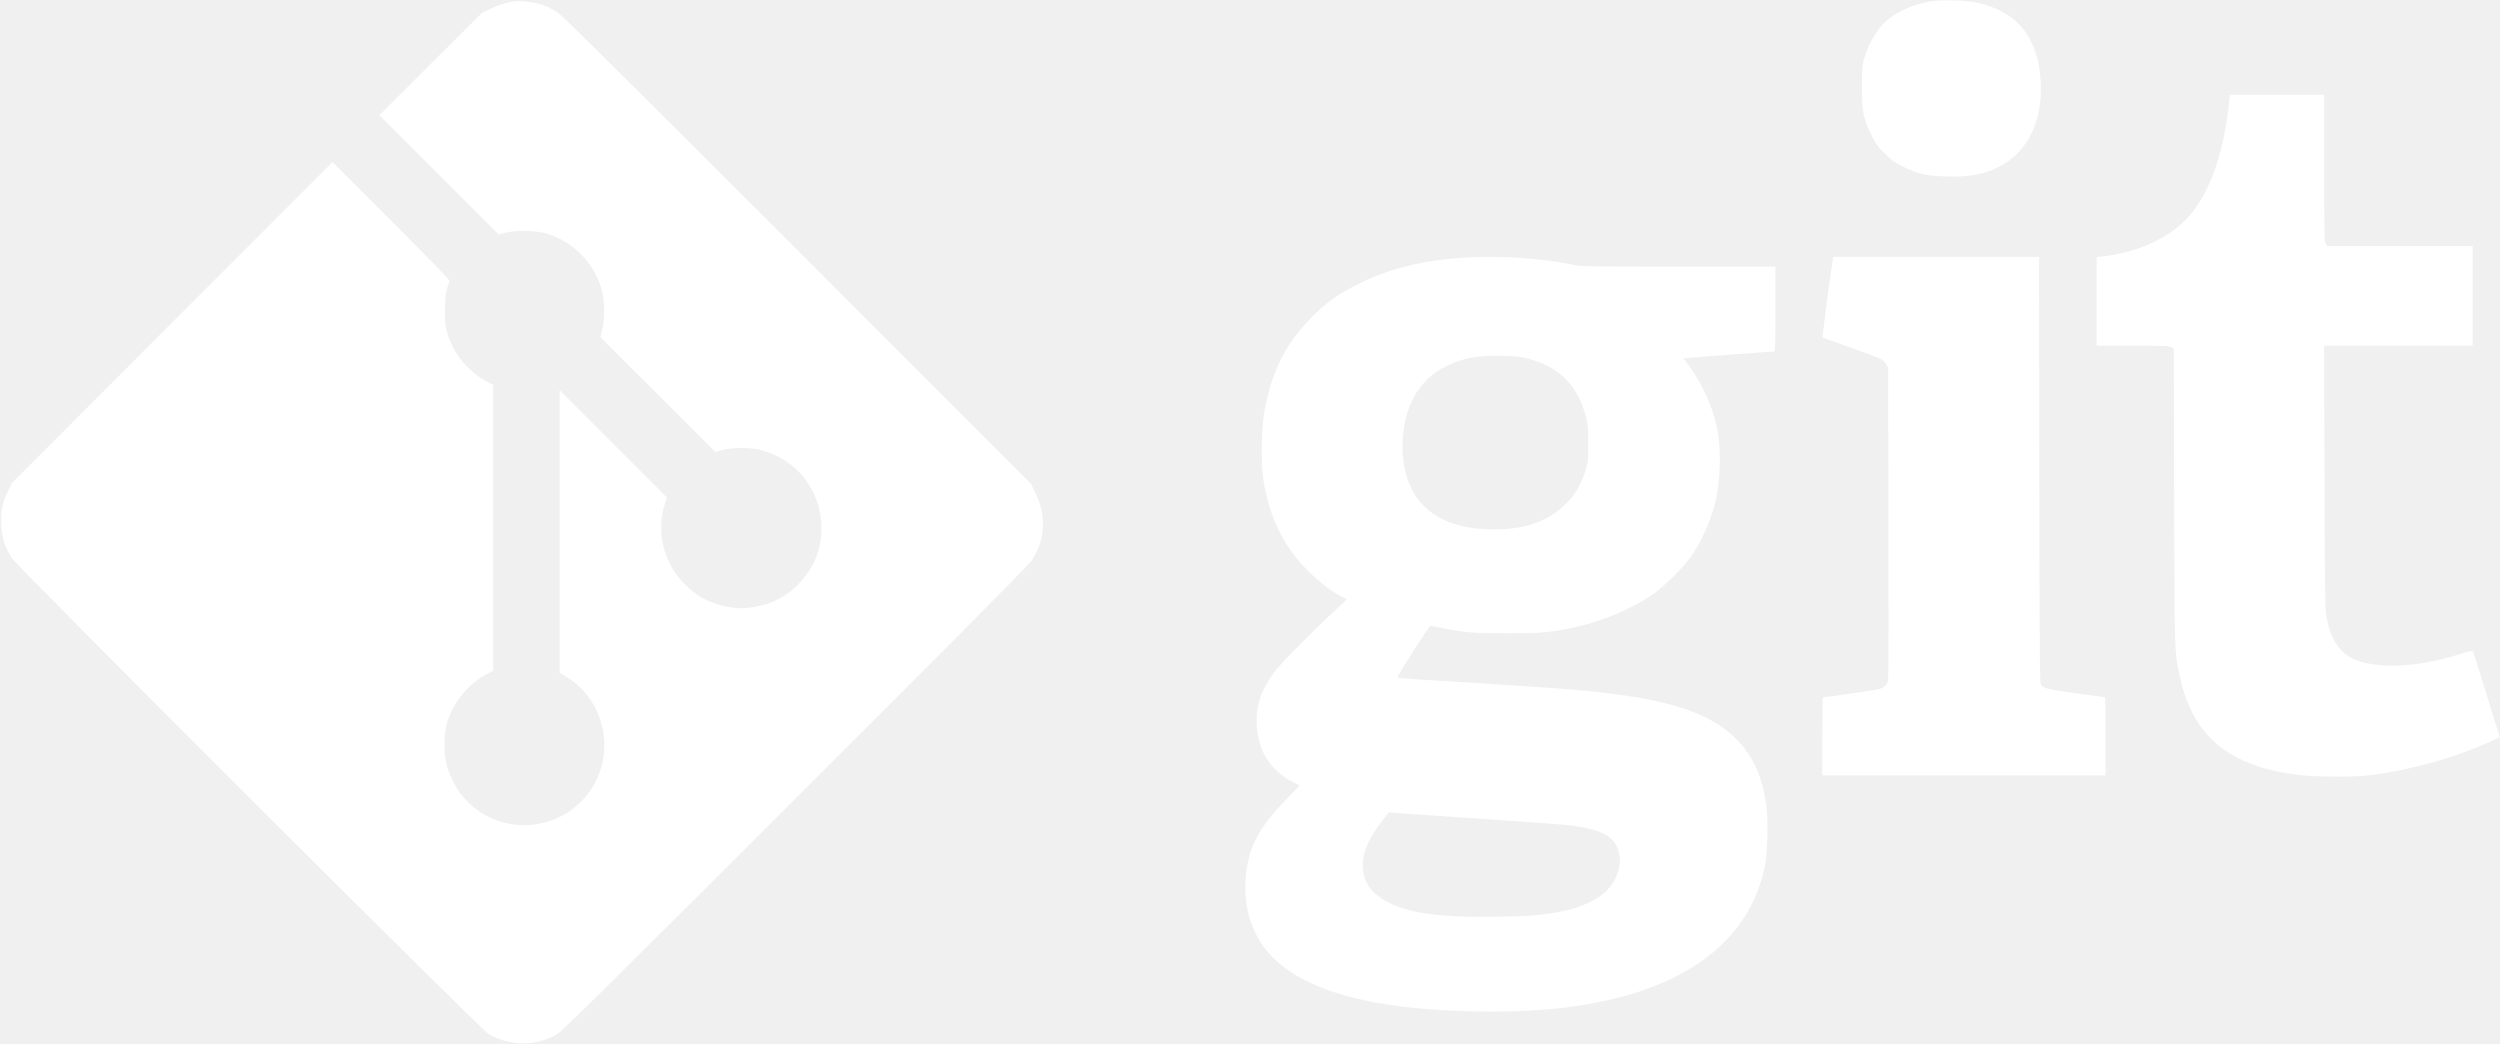
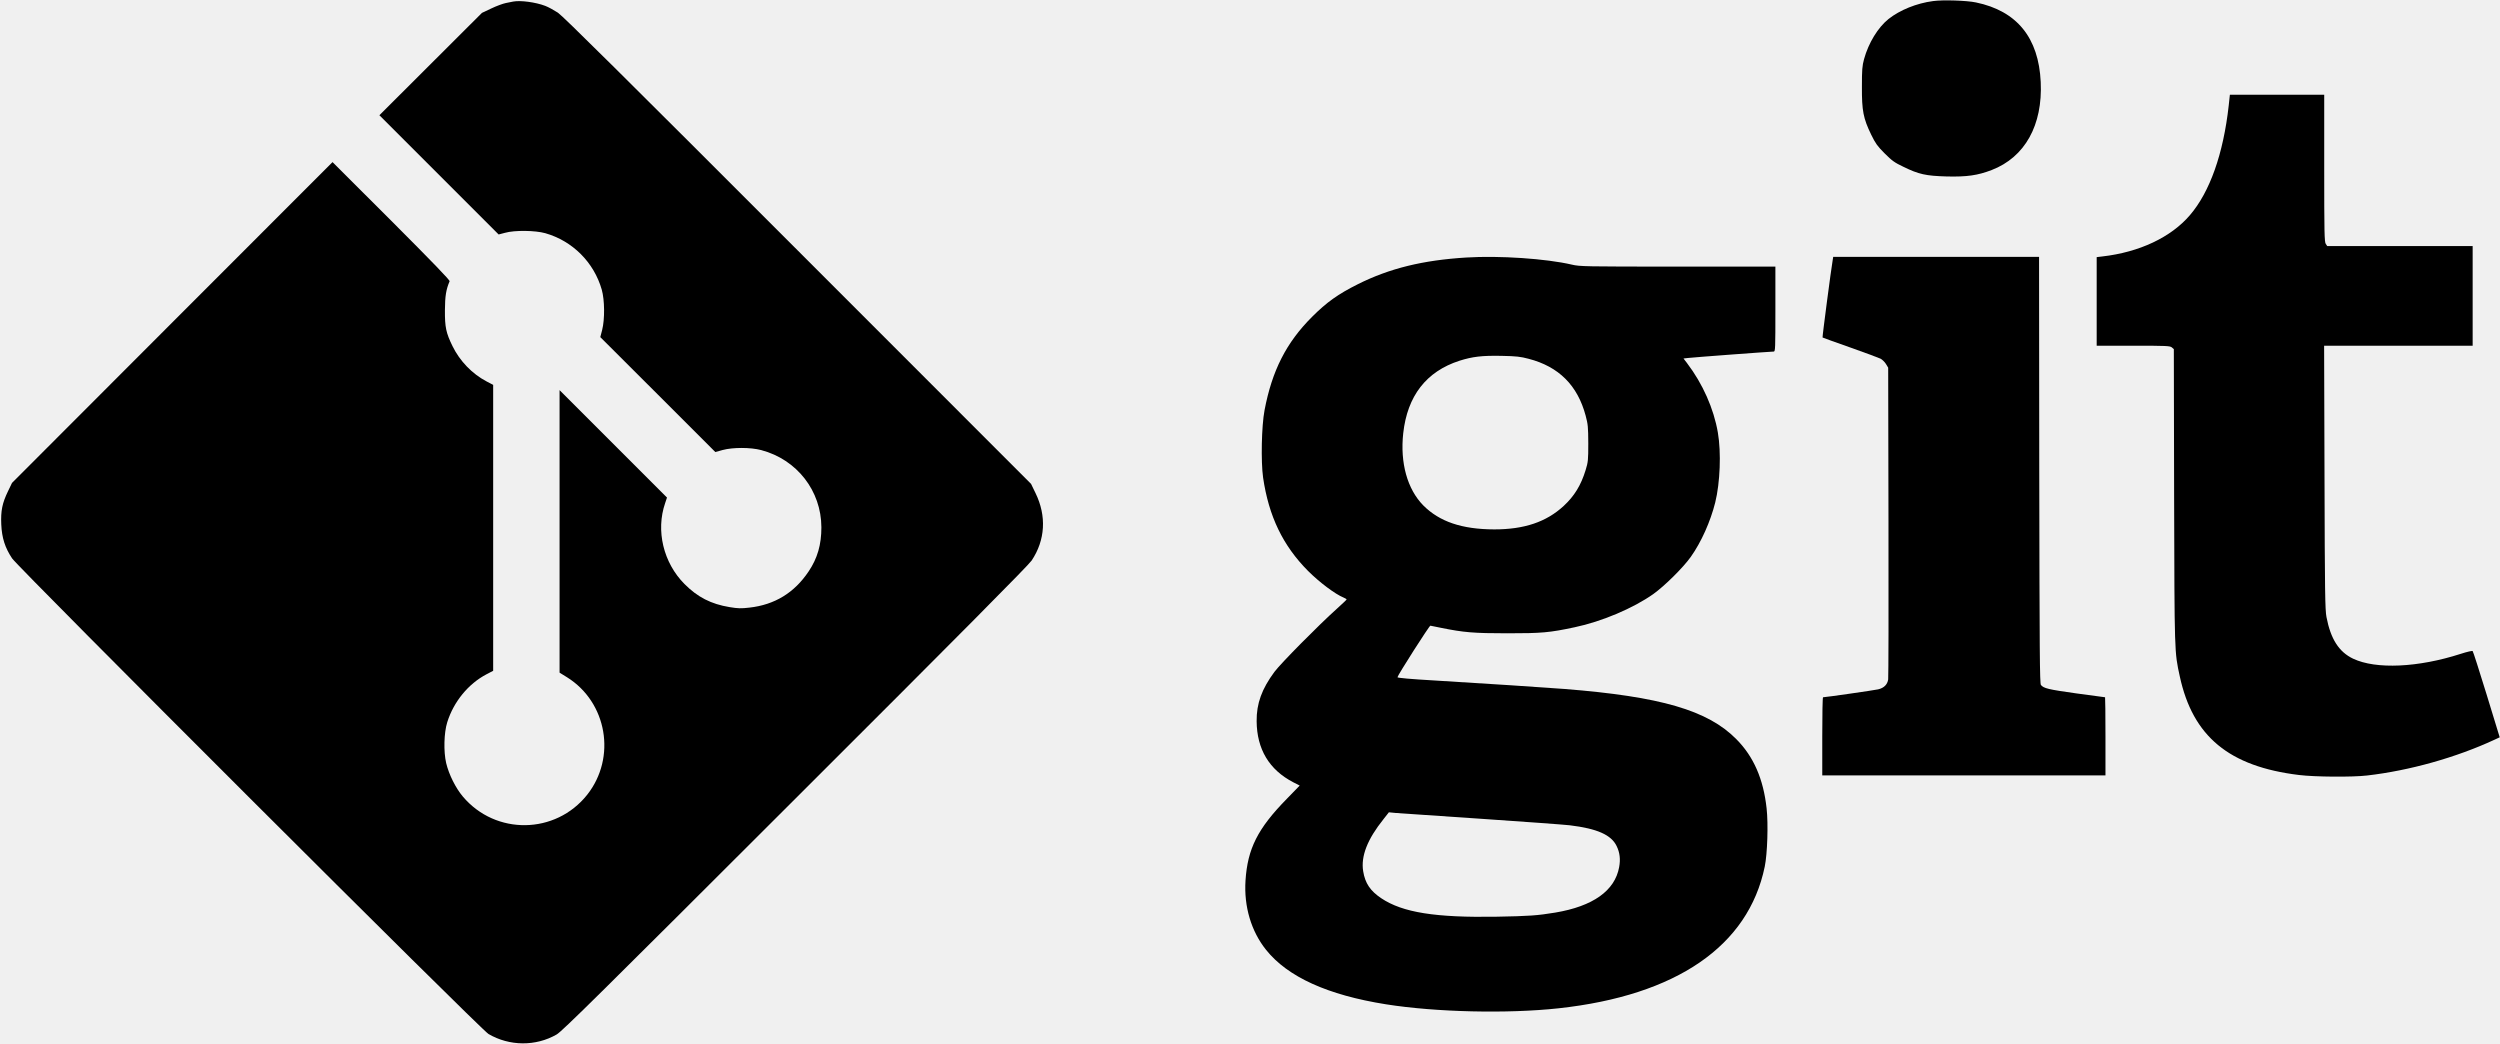
<svg xmlns="http://www.w3.org/2000/svg" version="1.0" width="2560pt" height="1069pt" viewBox="0 0 2560 1069" preserveAspectRatio="xMidYMid meet">
-   <g transform="translate(0,1069) scale(0.1,-0.1)" fill="#fff" stroke="none">
+   <g transform="translate(0,1069) scale(0.1,-0.1)" fill="" stroke="none">
    <path d="M19795 10679 c-169 -22 -341 -92 -457 -184 -108 -87 -204 -244 -250 -410 -19 -70 -22 -107 -22 -285 -1 -245 14 -322 95 -489 44 -90 63 -117 138 -192 75 -75 101 -94 192 -137 157 -77 230 -93 444 -99 206 -5 317 11 460 66 340 131 523 459 502 901 -21 454 -244 728 -663 815 -94 20 -340 28 -439 14z" />
    <path d="M5255 10674 c-11 -2 -45 -9 -75 -15 -30 -6 -98 -31 -150 -56 l-95 -45 -525 -524 -525 -524 611 -611 610 -610 65 17 c99 28 309 25 413 -4 280 -80 498 -299 578 -578 30 -106 32 -303 4 -413 l-19 -73 589 -588 589 -589 75 21 c105 28 285 28 395 -1 366 -97 615 -417 616 -791 0 -177 -40 -317 -131 -452 -146 -218 -347 -341 -606 -370 -86 -10 -117 -9 -202 5 -190 31 -329 102 -463 237 -216 217 -295 546 -198 828 l19 57 -550 550 -550 550 0 -1446 0 -1447 76 -47 c411 -256 508 -822 207 -1203 -324 -408 -938 -417 -1274 -18 -74 88 -142 225 -170 341 -28 119 -23 313 11 420 66 210 215 392 401 490 l69 36 0 1464 0 1464 -69 36 c-146 77 -272 207 -347 360 -67 137 -79 194 -78 370 1 144 12 211 48 295 4 11 -170 191 -596 618 l-603 602 -1641 -1642 -1641 -1643 -41 -85 c-59 -122 -75 -200 -69 -340 6 -137 38 -239 111 -348 67 -99 4799 -4825 4878 -4870 215 -126 485 -128 698 -5 55 31 444 416 2443 2413 1693 1690 2391 2394 2421 2440 140 210 154 456 40 690 l-46 95 -2387 2388 c-1794 1795 -2404 2400 -2458 2437 -40 26 -98 58 -130 70 -100 38 -254 58 -328 44z" />
    <path d="M22822 9609 c-55 -494 -193 -884 -397 -1122 -194 -227 -519 -380 -897 -423 l-58 -7 0 -453 0 -454 374 0 c341 0 376 -2 395 -17 l21 -18 3 -1505 c4 -1624 3 -1593 58 -1846 133 -616 505 -923 1221 -1010 162 -20 547 -23 698 -5 434 50 910 184 1301 365 l56 26 -134 438 c-74 240 -138 441 -143 445 -4 5 -59 -8 -121 -28 -436 -141 -869 -161 -1103 -50 -145 69 -230 201 -273 427 -14 72 -17 255 -20 1431 l-4 1347 761 0 760 0 0 510 0 510 -744 0 -745 0 -15 22 c-14 20 -16 110 -16 775 l0 753 -483 0 -483 0 -12 -111z" />
    <path d="M15015 8053 c-444 -27 -786 -111 -1110 -273 -204 -102 -320 -185 -470 -335 -264 -264 -409 -550 -486 -955 -31 -163 -38 -527 -15 -690 58 -397 203 -697 460 -956 117 -117 278 -238 364 -273 17 -7 32 -16 31 -20 0 -3 -46 -46 -101 -96 -182 -163 -573 -558 -637 -644 -130 -175 -185 -326 -183 -506 2 -287 129 -498 376 -626 l65 -33 -132 -136 c-299 -305 -402 -511 -423 -837 -17 -266 58 -519 211 -710 222 -277 630 -462 1227 -557 511 -81 1244 -98 1768 -41 1207 132 1943 637 2111 1451 27 130 37 437 19 597 -33 301 -133 530 -310 708 -292 296 -774 436 -1760 514 -228 17 -797 55 -1332 87 -243 14 -378 26 -378 33 1 19 327 530 337 528 5 -1 55 -11 109 -22 232 -47 333 -56 679 -56 354 0 433 7 690 62 277 58 600 195 805 340 117 84 305 270 384 381 107 151 201 361 250 557 50 203 62 511 27 715 -42 246 -155 500 -316 712 l-36 47 43 5 c44 6 849 66 881 66 16 0 17 27 17 435 l0 435 -1000 0 c-956 0 -1003 1 -1083 20 -266 62 -744 94 -1082 73z m638 -1037 c309 -80 501 -272 584 -582 24 -90 26 -116 27 -284 0 -173 -2 -191 -27 -273 -48 -157 -116 -267 -225 -368 -178 -164 -403 -240 -711 -240 -331 1 -561 79 -727 246 -163 166 -238 435 -205 738 42 383 236 633 576 743 133 42 230 54 430 50 153 -3 195 -8 278 -30z m-478 -4711 c446 -30 851 -60 900 -66 280 -34 424 -98 479 -212 33 -67 41 -136 26 -217 -44 -241 -267 -400 -655 -465 -182 -30 -267 -36 -596 -42 -631 -11 -967 43 -1185 189 -112 75 -165 153 -185 276 -25 153 42 327 209 535 l54 69 72 -7 c39 -3 436 -30 881 -60z" />
    <path d="M18767 8028 c-15 -83 -108 -791 -104 -794 2 -2 129 -48 283 -102 153 -54 293 -106 311 -115 17 -9 42 -33 55 -54 l23 -38 3 -1575 c2 -866 0 -1594 -3 -1617 -8 -53 -43 -88 -103 -102 -38 -9 -539 -81 -564 -81 -5 0 -8 -180 -8 -400 l0 -400 1450 0 1450 0 0 400 c0 220 -2 400 -4 400 -3 0 -136 18 -297 40 -285 40 -331 51 -360 86 -12 15 -14 327 -17 2201 l-2 2183 -1054 0 -1054 0 -5 -32z" />
  </g>
</svg>
